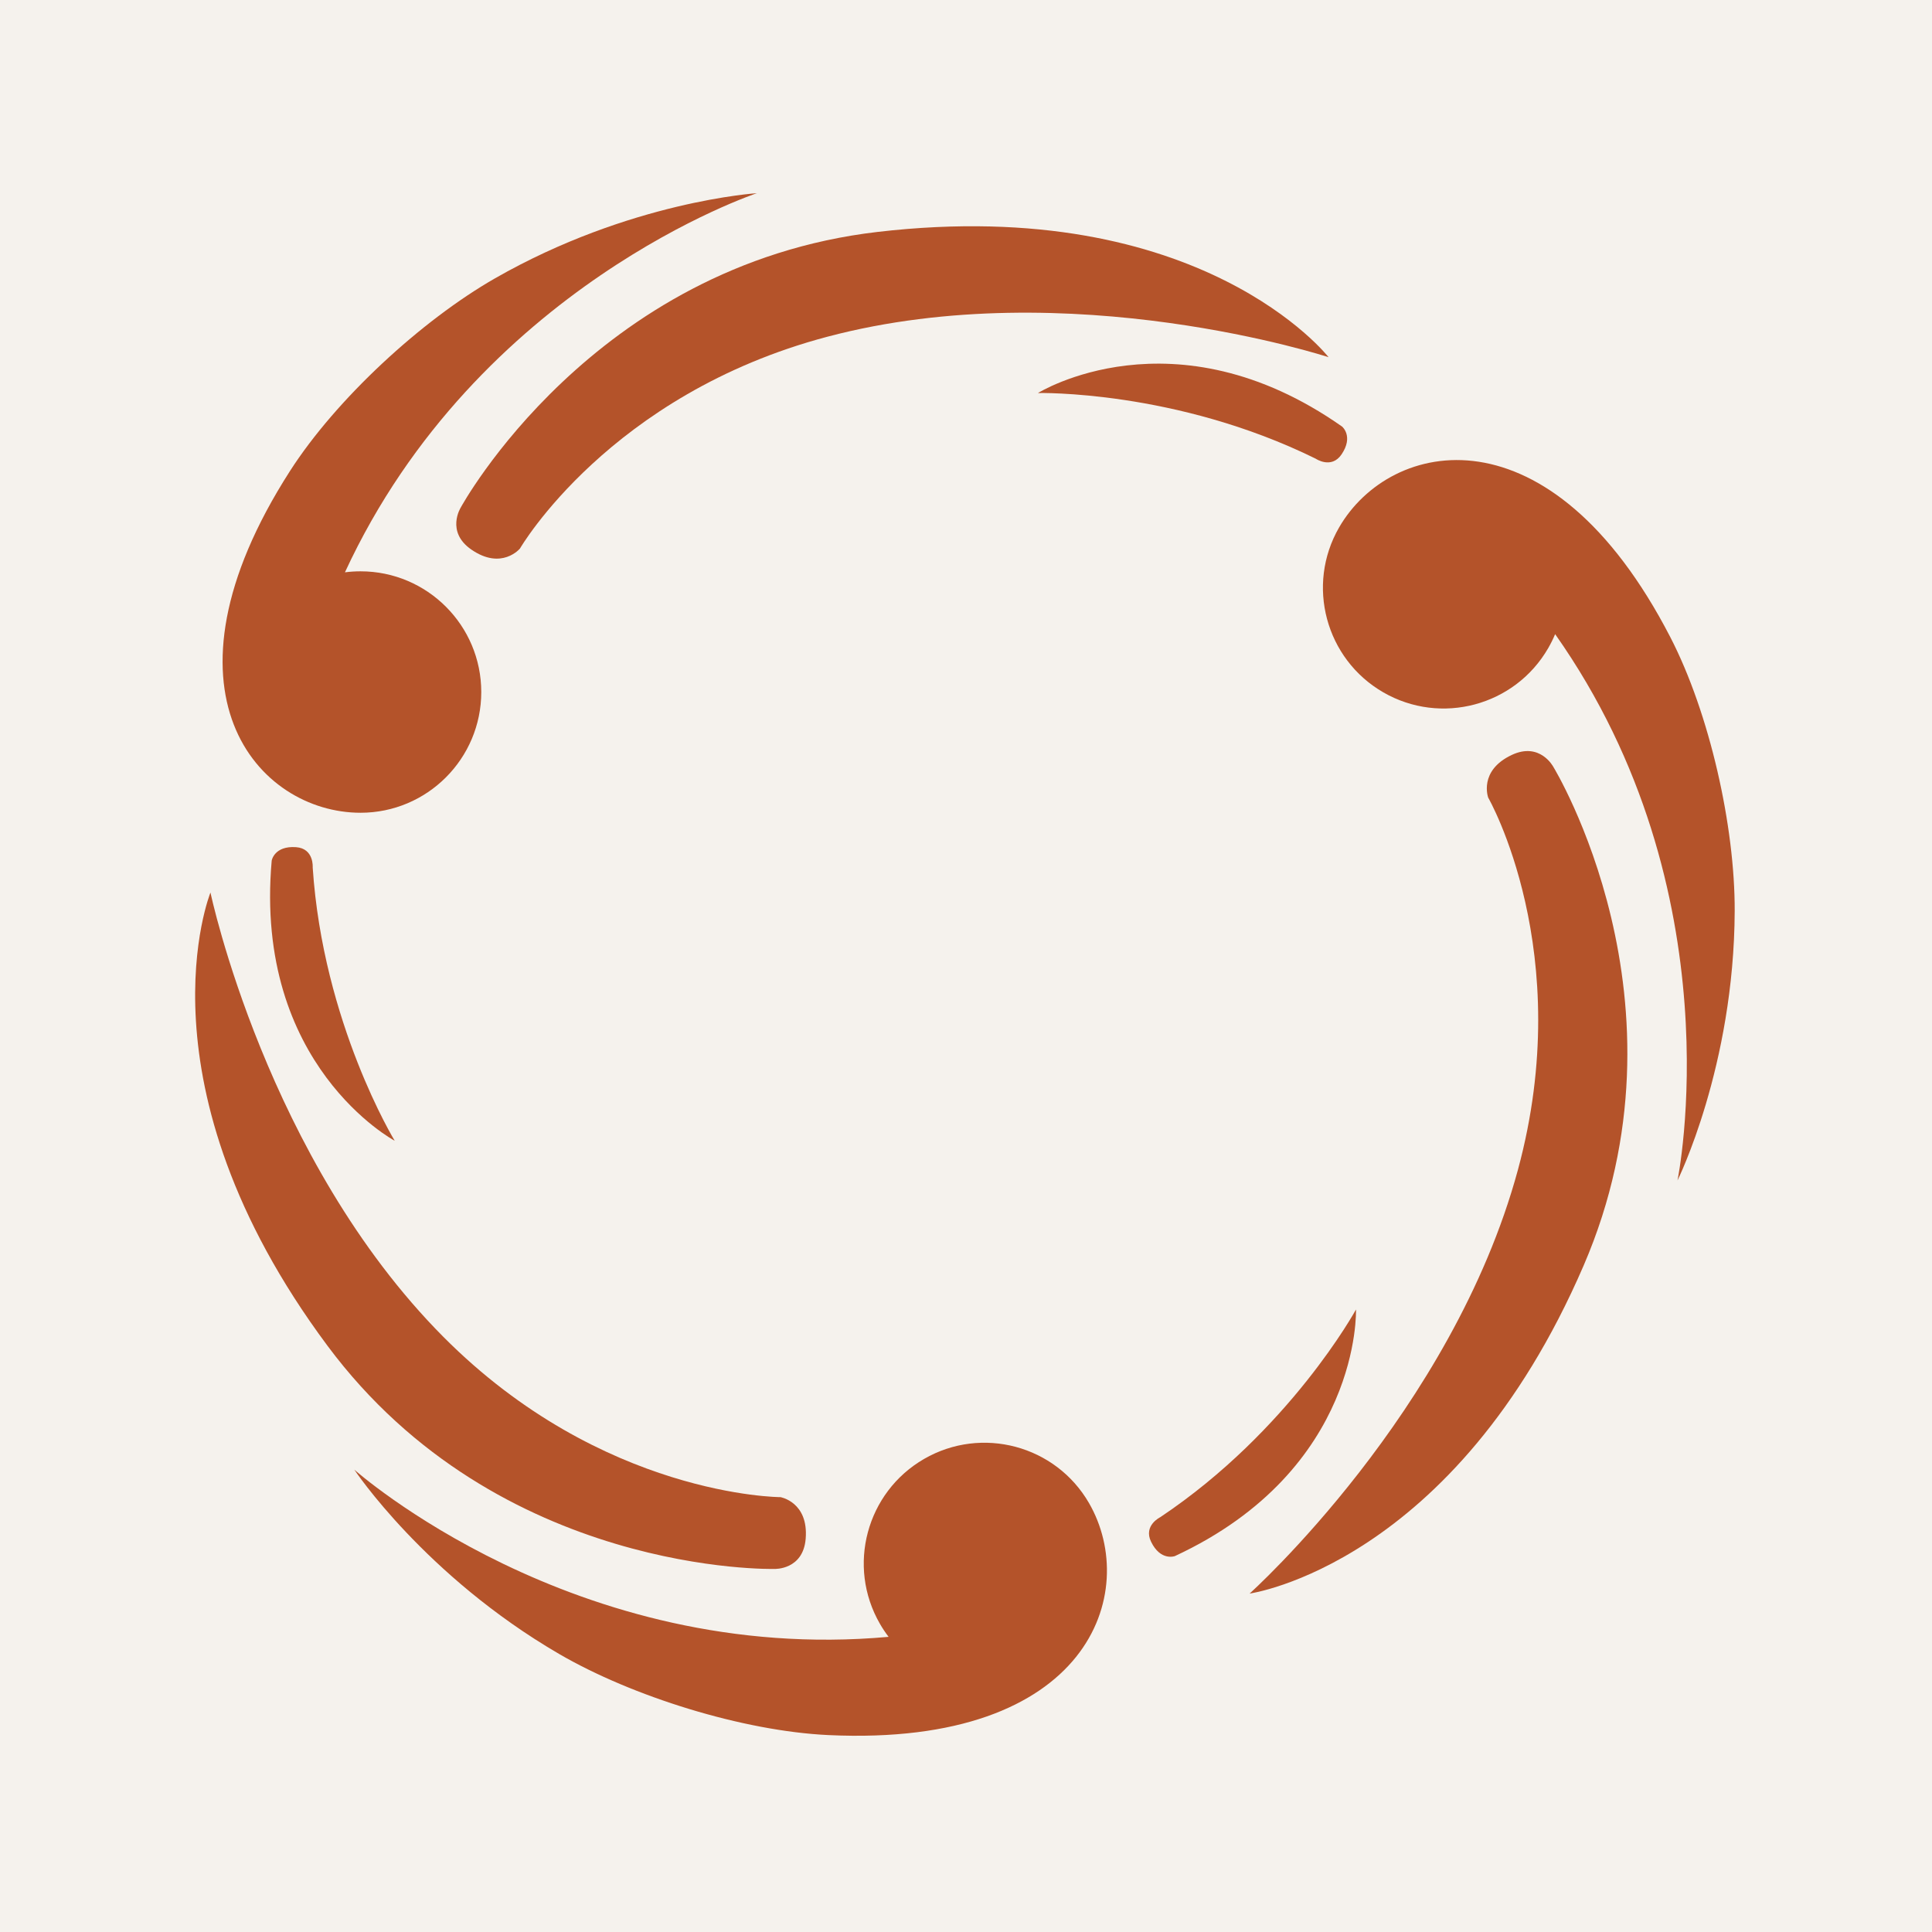
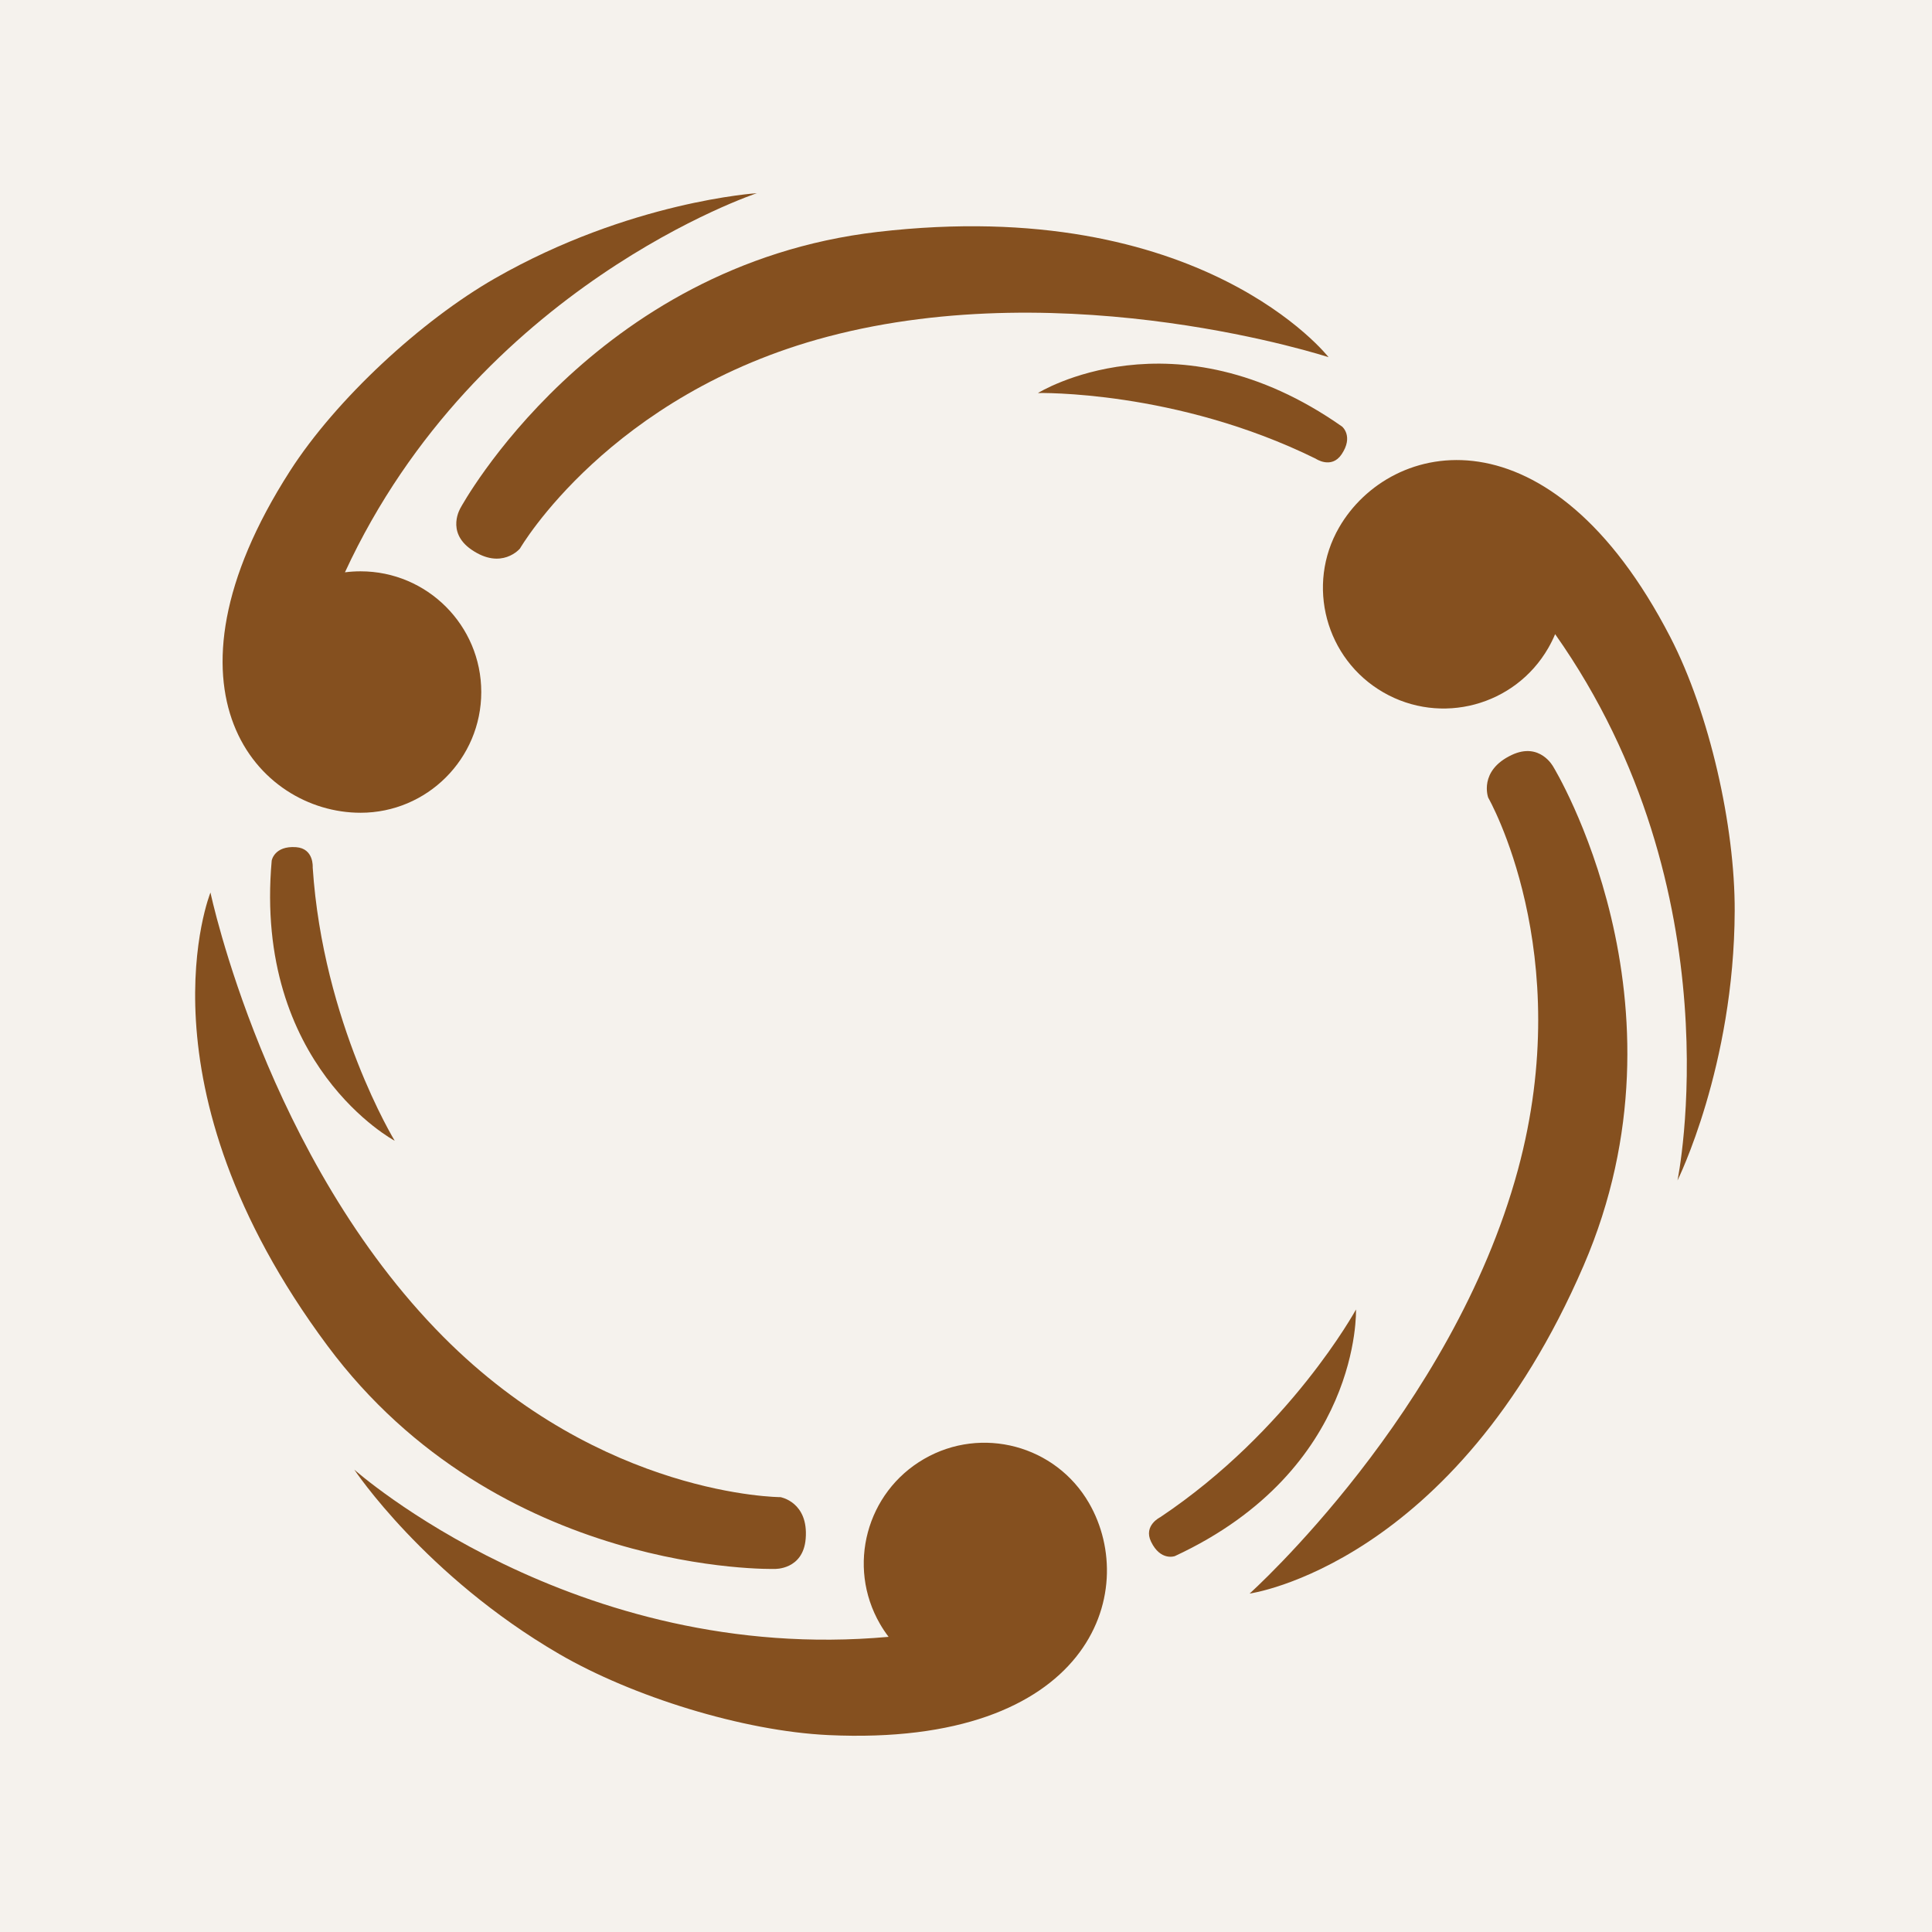
<svg xmlns="http://www.w3.org/2000/svg" viewBox="-50.125 -49.625 496.25 496.25" fill-rule="evenodd" stroke-linejoin="round" stroke-miterlimit="2">
  <rect x="-50.125" y="-49.625" width="496.25" height="496.25" fill="#f5f2ed" />
-   <path fill="#b4532a" d="M19.664 171.425s.655-3.856 6.266-3.446c4.634.339 4.265 5.2 4.265 5.2 2.633 39.979 21.063 70.21 21.063 70.21s-36.274-19.308-31.594-71.964M68.22 80.74s-3.914 6.2 2.715 10.79c7.799 5.401 12.497-.26 12.497-.26s22.94-39.58 78.984-54.41c62.286-16.482 128.715 5.265 128.715 5.265S258.531.245 175.288 9.946C102.037 18.483 68.22 80.74 68.22 80.74" />
-   <path fill="#b4532a" d="M38.474 97.38q1.968-.257 4.01-.258c17.114 0 31.008 13.895 31.008 31.009s-13.894 31.008-31.008 31.008c-26.309 0-54.461-31.126-18.138-87.76 11.882-18.52 33.8-38.704 52.655-49.5C111.64 2.049 144.285 0 144.285 0S72.508 23.758 38.475 97.379" />
-   <path fill="#b4532a" d="M251.649 350.072s-3.667 1.36-6.117-3.703c-2.023-4.183 2.371-6.294 2.371-6.294 33.306-22.27 50.271-53.345 50.271-53.345s1.417 41.068-46.525 63.342M148.832 353.369s7.327.29 7.988-7.747c.778-9.454-6.474-10.693-6.474-10.693s-45.748-.076-86.614-41.197C18.316 248.032 3.935 179.63 3.935 179.63s-19.97 49.173 30.054 116.413c44.02 59.168 114.843 57.327 114.843 57.327" />
-   <path fill="#b4532a" d="M178.118 370.81a31 31 0 0 1-2.227-3.343c-8.558-14.822-3.471-33.802 11.35-42.359s33.801-3.471 42.358 11.35c13.155 22.784.275 62.728-66.934 59.588-21.979-1.03-50.418-9.92-69.196-20.85-34.491-20.082-52.588-47.33-52.588-47.33s56.463 50.281 137.237 42.945M294.606 59.948s3.011 2.495-.149 7.15c-2.61 3.843-6.637 1.092-6.637 1.092-35.938-17.708-71.333-16.863-71.333-16.863s34.858-21.76 78.119 8.62M348.86 147.345s-3.414-6.49-10.704-3.044c-8.576 4.053-6.023 10.952-6.023 10.952s22.808 39.658 7.63 95.608c-16.87 62.183-68.919 108.838-68.919 108.838s52.57-7.292 85.79-84.234c29.232-67.706-7.775-128.12-7.775-128.12" />
-   <path fill="#b4532a" d="M349.324 113.259a31 31 0 0 1-1.782 3.6c-8.557 14.823-27.537 19.908-42.358 11.35-14.822-8.556-19.907-27.536-11.35-42.358 13.154-22.784 54.186-31.601 85.071 28.173 10.098 19.55 16.62 48.623 16.541 70.35-.145 39.912-14.694 69.209-14.694 69.209s15.313-74.04-31.428-140.324" />
+   <path fill="#85501f" d="M19.664 171.425s.655-3.856 6.266-3.446c4.634.339 4.265 5.2 4.265 5.2 2.633 39.979 21.063 70.21 21.063 70.21s-36.274-19.308-31.594-71.964M68.22 80.74s-3.914 6.2 2.715 10.79c7.799 5.401 12.497-.26 12.497-.26s22.94-39.58 78.984-54.41c62.286-16.482 128.715 5.265 128.715 5.265S258.531.245 175.288 9.946C102.037 18.483 68.22 80.74 68.22 80.74" />
+   <path fill="#85501f" d="M38.474 97.38q1.968-.257 4.01-.258c17.114 0 31.008 13.895 31.008 31.009s-13.894 31.008-31.008 31.008c-26.309 0-54.461-31.126-18.138-87.76 11.882-18.52 33.8-38.704 52.655-49.5C111.64 2.049 144.285 0 144.285 0S72.508 23.758 38.475 97.379" />
+   <path fill="#85501f" d="M251.649 350.072s-3.667 1.36-6.117-3.703c-2.023-4.183 2.371-6.294 2.371-6.294 33.306-22.27 50.271-53.345 50.271-53.345s1.417 41.068-46.525 63.342M148.832 353.369s7.327.29 7.988-7.747c.778-9.454-6.474-10.693-6.474-10.693s-45.748-.076-86.614-41.197C18.316 248.032 3.935 179.63 3.935 179.63s-19.97 49.173 30.054 116.413c44.02 59.168 114.843 57.327 114.843 57.327" />
+   <path fill="#85501f" d="M178.118 370.81a31 31 0 0 1-2.227-3.343c-8.558-14.822-3.471-33.802 11.35-42.359s33.801-3.471 42.358 11.35c13.155 22.784.275 62.728-66.934 59.588-21.979-1.03-50.418-9.92-69.196-20.85-34.491-20.082-52.588-47.33-52.588-47.33s56.463 50.281 137.237 42.945M294.606 59.948s3.011 2.495-.149 7.15c-2.61 3.843-6.637 1.092-6.637 1.092-35.938-17.708-71.333-16.863-71.333-16.863s34.858-21.76 78.119 8.62M348.86 147.345s-3.414-6.49-10.704-3.044c-8.576 4.053-6.023 10.952-6.023 10.952s22.808 39.658 7.63 95.608c-16.87 62.183-68.919 108.838-68.919 108.838s52.57-7.292 85.79-84.234c29.232-67.706-7.775-128.12-7.775-128.12" />
+   <path fill="#85501f" d="M349.324 113.259a31 31 0 0 1-1.782 3.6c-8.557 14.823-27.537 19.908-42.358 11.35-14.822-8.556-19.907-27.536-11.35-42.358 13.154-22.784 54.186-31.601 85.071 28.173 10.098 19.55 16.62 48.623 16.541 70.35-.145 39.912-14.694 69.209-14.694 69.209s15.313-74.04-31.428-140.324" />
</svg>
